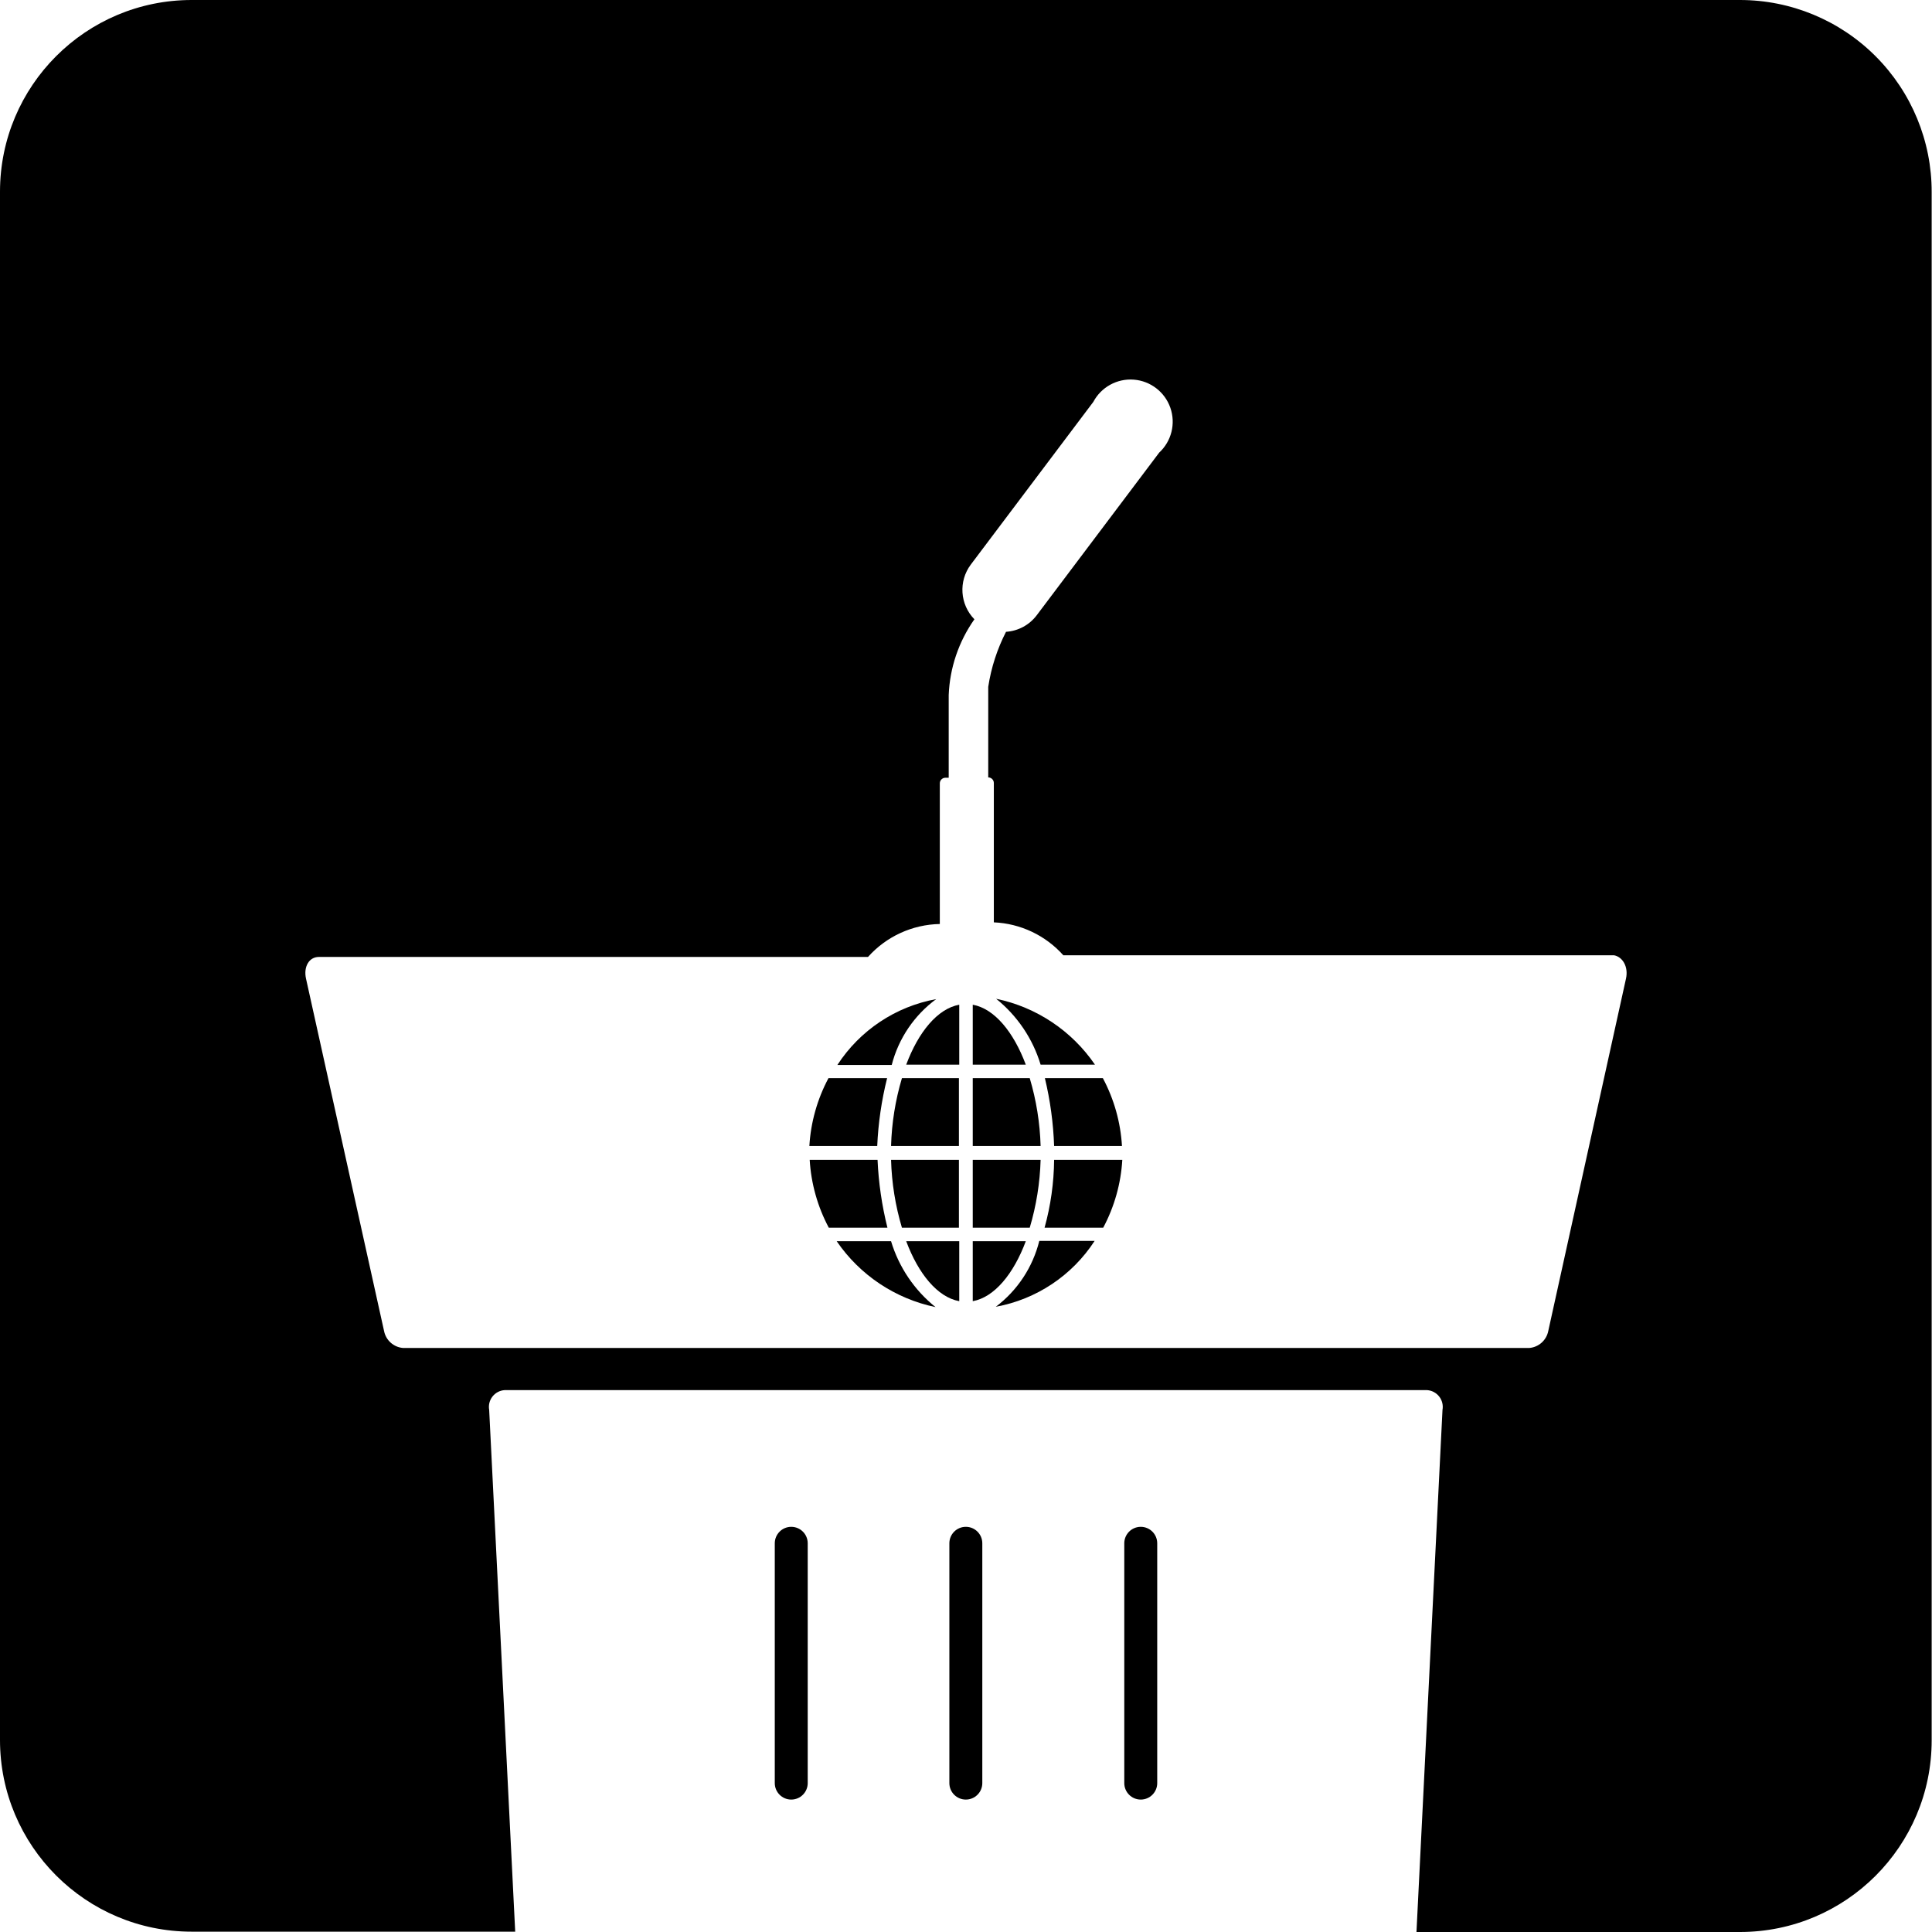
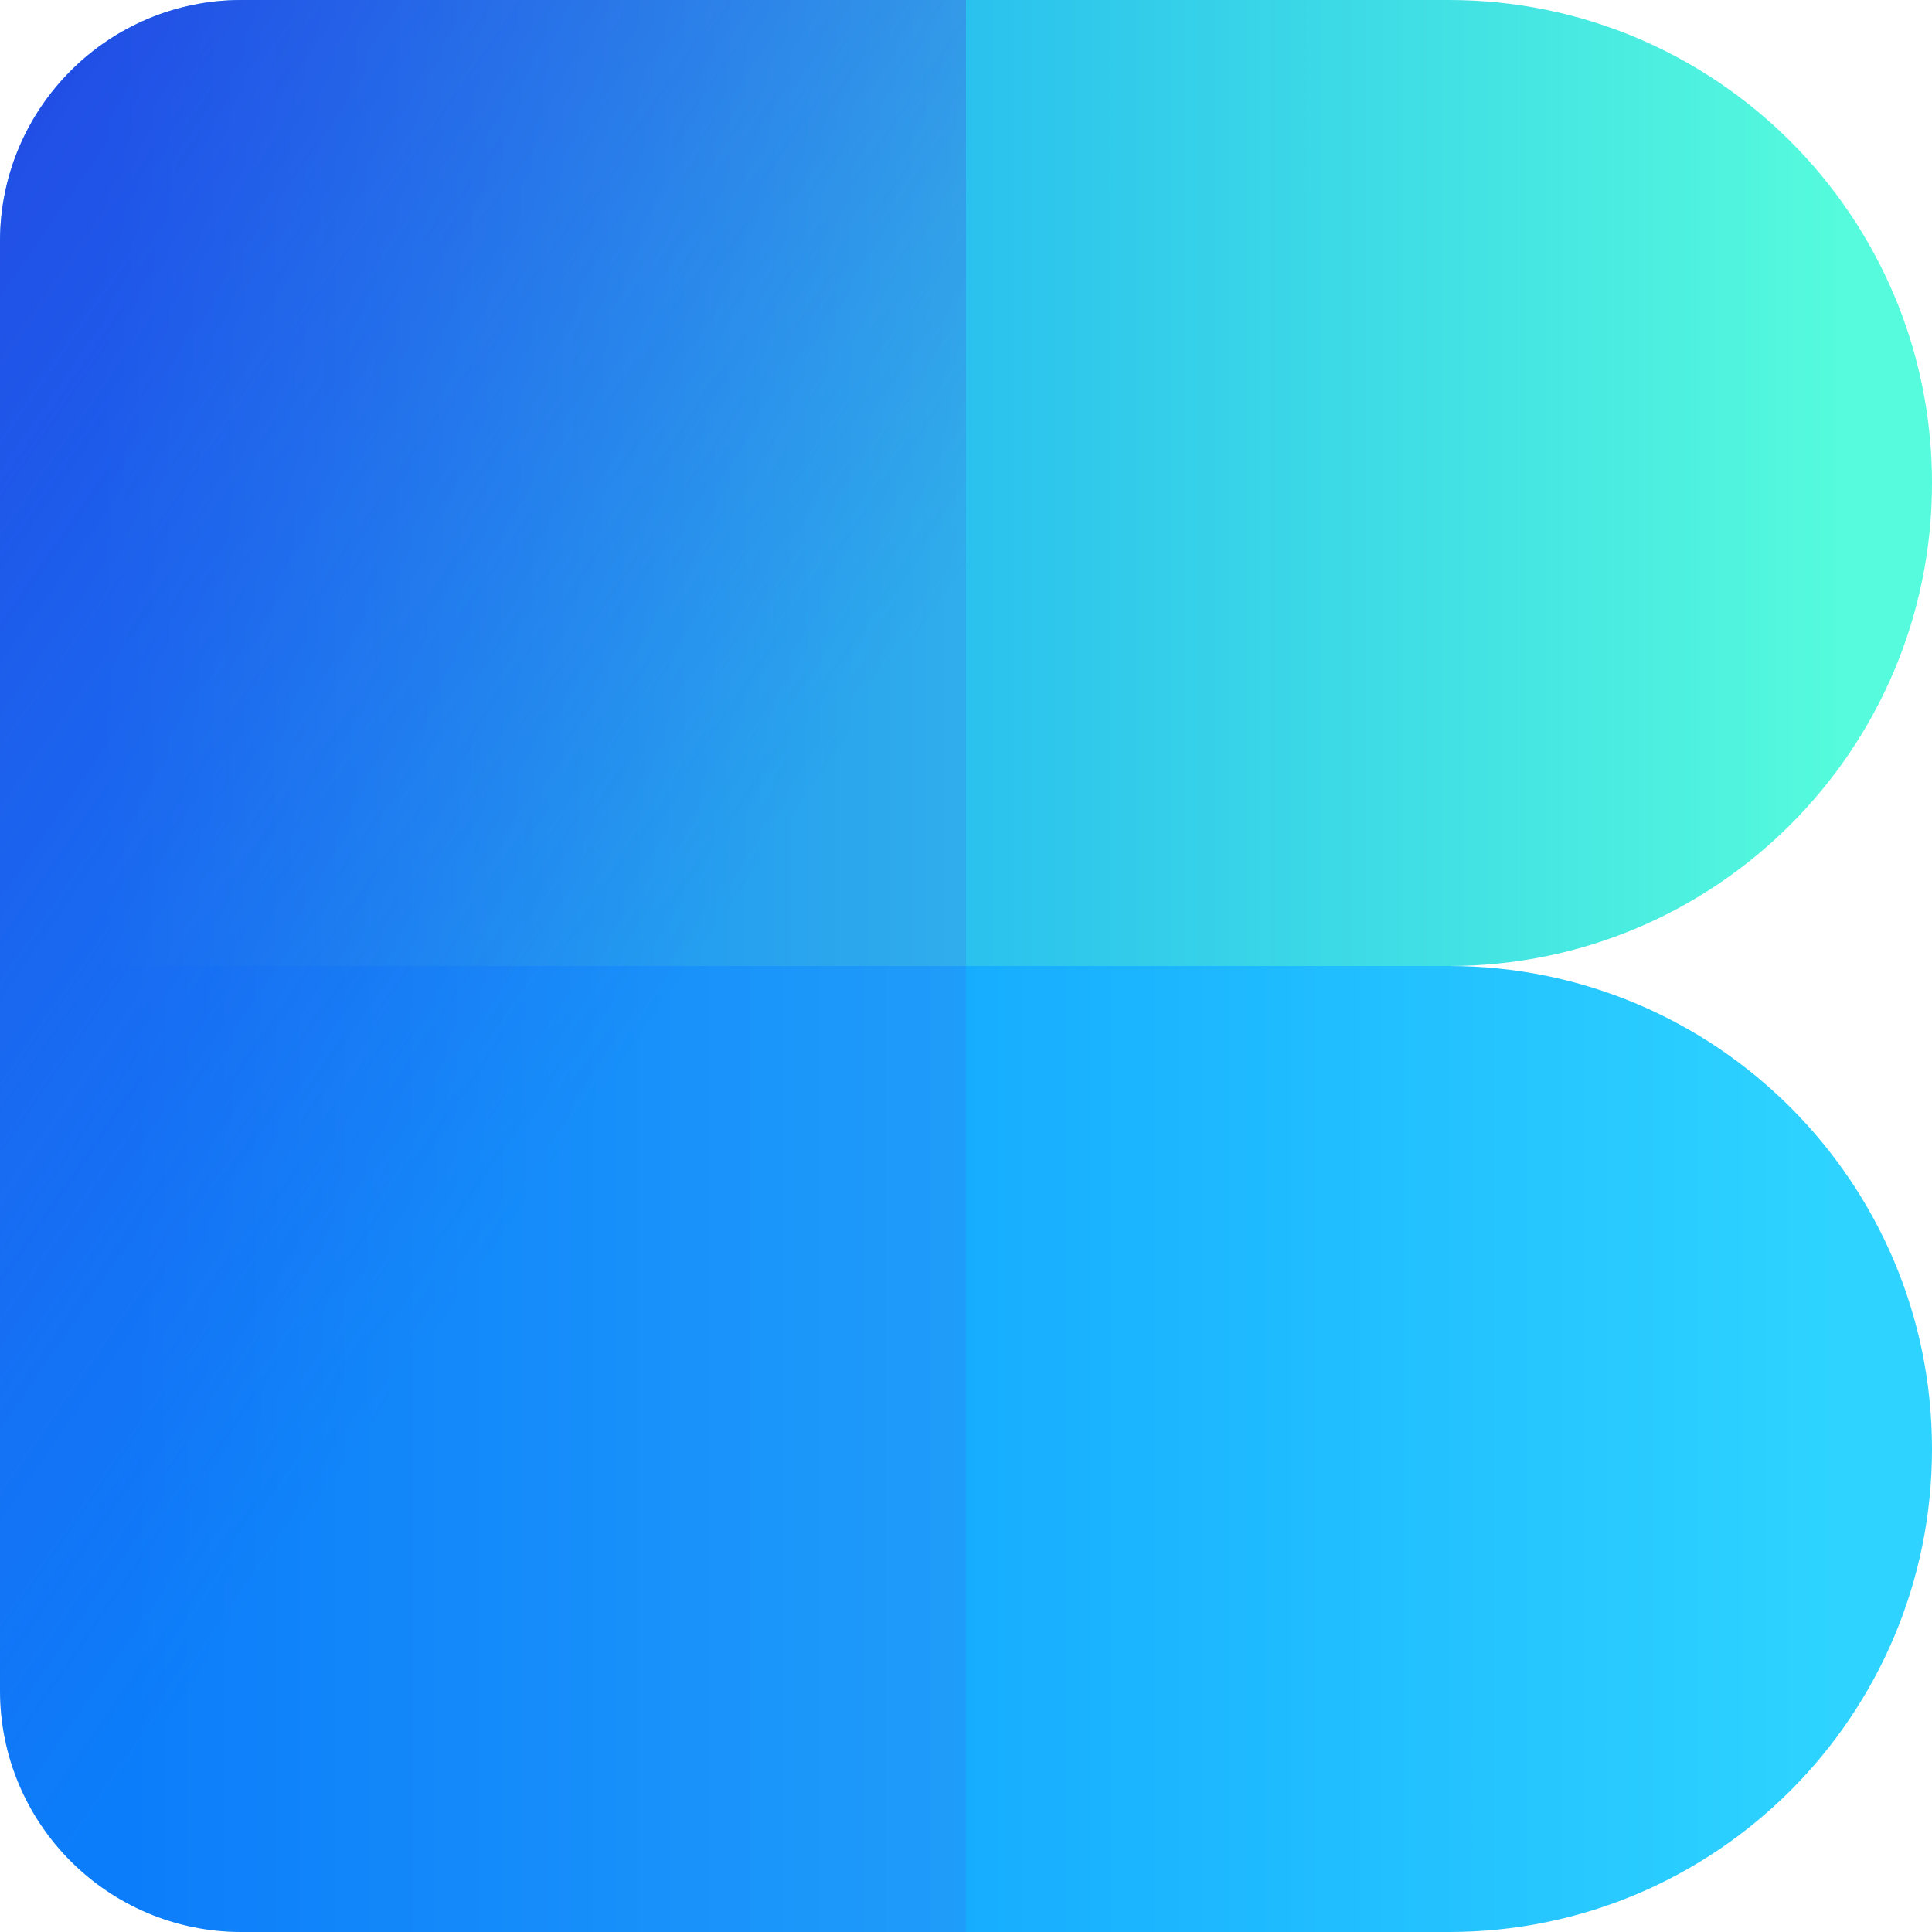
- <svg xmlns="http://www.w3.org/2000/svg" viewBox="0 0 58.65 58.65">
-   <g id="Layer_2" data-name="Layer 2">
-     <g id="Layer_1-2" data-name="Layer 1">
-       <path d="M52.82,0h-47A5.82,5.82,0,0,0,0,5.82v47a5.82,5.82,0,0,0,5.82,5.82h9.82l-.79-15.84a.51.51,0,0,1,.47-.6h28a.51.51,0,0,1,.47.6L43,58.65h9.82a5.82,5.82,0,0,0,5.82-5.82v-47A5.82,5.82,0,0,0,52.82,0ZM49.36,29.71,47,40.41a.64.64,0,0,1-.57.51H12.23a.64.64,0,0,1-.57-.51L9.29,29.71c-.08-.36.09-.66.39-.66H26.35a3,3,0,0,1,2.18-1V23.78a.17.17,0,0,1,.17-.17h.1c0-1,0-1.8,0-2.51a4.28,4.28,0,0,1,.78-2.3,1.28,1.28,0,0,1-.11-1.66l3.72-4.94a1.28,1.28,0,1,1,2,1.54l-3.72,4.94a1.27,1.27,0,0,1-.93.5A5.46,5.46,0,0,0,30,20.85v2.75a.17.17,0,0,1,.17.17V28a3,3,0,0,1,2.11,1H49C49.26,29.05,49.44,29.35,49.36,29.71Z" />
-       <rect x="30.49" y="49.99" width="8.28" height="1" rx="0.5" ry="0.5" transform="translate(-15.86 85.12) rotate(-90)" />
-       <rect x="25.18" y="49.99" width="8.28" height="1" rx="0.5" ry="0.5" transform="translate(-21.17 79.81) rotate(-90)" />
-       <rect x="19.88" y="49.99" width="8.28" height="1" rx="0.5" ry="0.5" transform="translate(-26.47 74.51) rotate(-90)" />
-       <path d="M27.05,34.79h2.06V32.73H27.38A8,8,0,0,0,27.05,34.79Z" />
-       <path d="M26.64,35.21H24.58a5,5,0,0,0,.58,2.06h1.78A10.37,10.37,0,0,1,26.64,35.21Z" />
-       <path d="M27.51,32.32h1.61V30.5C28.46,30.62,27.88,31.33,27.51,32.32Z" />
-       <path d="M29.53,30.5v1.82h1.61C30.77,31.33,30.19,30.62,29.53,30.5Z" />
-       <path d="M31.26,32.73H29.53v2.06h2.06A8,8,0,0,0,31.26,32.73Z" />
-       <path d="M32,35.21a8,8,0,0,1-.29,2.06h1.78a5,5,0,0,0,.58-2.06Z" />
-       <path d="M27.38,37.27h1.73V35.21H27.05A8,8,0,0,0,27.38,37.27Z" />
-       <path d="M26.93,32.73H25.15a5,5,0,0,0-.58,2.06h2.06A10.37,10.37,0,0,1,26.93,32.73Z" />
-       <path d="M29.12,39.5V37.68H27.51C27.88,38.67,28.46,39.38,29.12,39.5Z" />
-       <path d="M27.05,37.68H25.4a4.82,4.82,0,0,0,3,2A4.07,4.07,0,0,1,27.05,37.68Z" />
-       <path d="M30.23,39.67a4.55,4.55,0,0,0,3-2H31.55A3.59,3.59,0,0,1,30.23,39.67Z" />
-       <path d="M31.59,32.32h1.65a4.82,4.82,0,0,0-3-2A4.07,4.07,0,0,1,31.59,32.32Z" />
-       <path d="M28.42,30.33a4.55,4.55,0,0,0-3,2h1.65A3.59,3.59,0,0,1,28.42,30.33Z" />
-       <path d="M29.53,37.68V39.5c.66-.12,1.24-.83,1.61-1.82Z" />
-       <path d="M31.59,35.21H29.53v2.06h1.73A8,8,0,0,0,31.59,35.21Z" />
-       <path d="M32,34.79h2.06a5,5,0,0,0-.58-2.06H31.72A10.37,10.37,0,0,1,32,34.79Z" />
-     </g>
+ <svg xmlns="http://www.w3.org/2000/svg" width="32" height="32">
+   <defs>
+     <linearGradient x1="95.059%" y1="50%" x2="5.575%" y2="50%" id="a">
+       <stop stop-color="#55FBDC" offset="0%" />
+       <stop stop-color="#08F" offset="100%" />
+     </linearGradient>
+     <linearGradient x1="95.059%" y1="50%" x2="5.575%" y2="50%" id="b">
+       <stop stop-color="#2ED4FF" offset="0%" />
+       <stop stop-color="#08F" offset="98.277%" />
+     </linearGradient>
+     <linearGradient x1="48.165%" y1="66.639%" x2="0%" y2="0%" id="c">
+       <stop stop-color="#4F40DC" stop-opacity=".24" offset="0%" />
+       <stop stop-color="#3525D3" offset="100%" />
+     </linearGradient>
+   </defs>
+   <g fill="none" fill-rule="evenodd">
+     <path d="M4 0h20a8 8 0 1 1 0 16H0V4a4 4 0 0 1 4-4z" fill="url(#a)" />
+     <path d="M0 16h24a8 8 0 1 1 0 16H4a4 4 0 0 1-4-4V16z" fill="url(#b)" />
+     <path d="M4 0h12v32H4a4 4 0 0 1-4-4V4a4 4 0 0 1 4-4z" fill="url(#c)" opacity=".64" />
  </g>
</svg>
